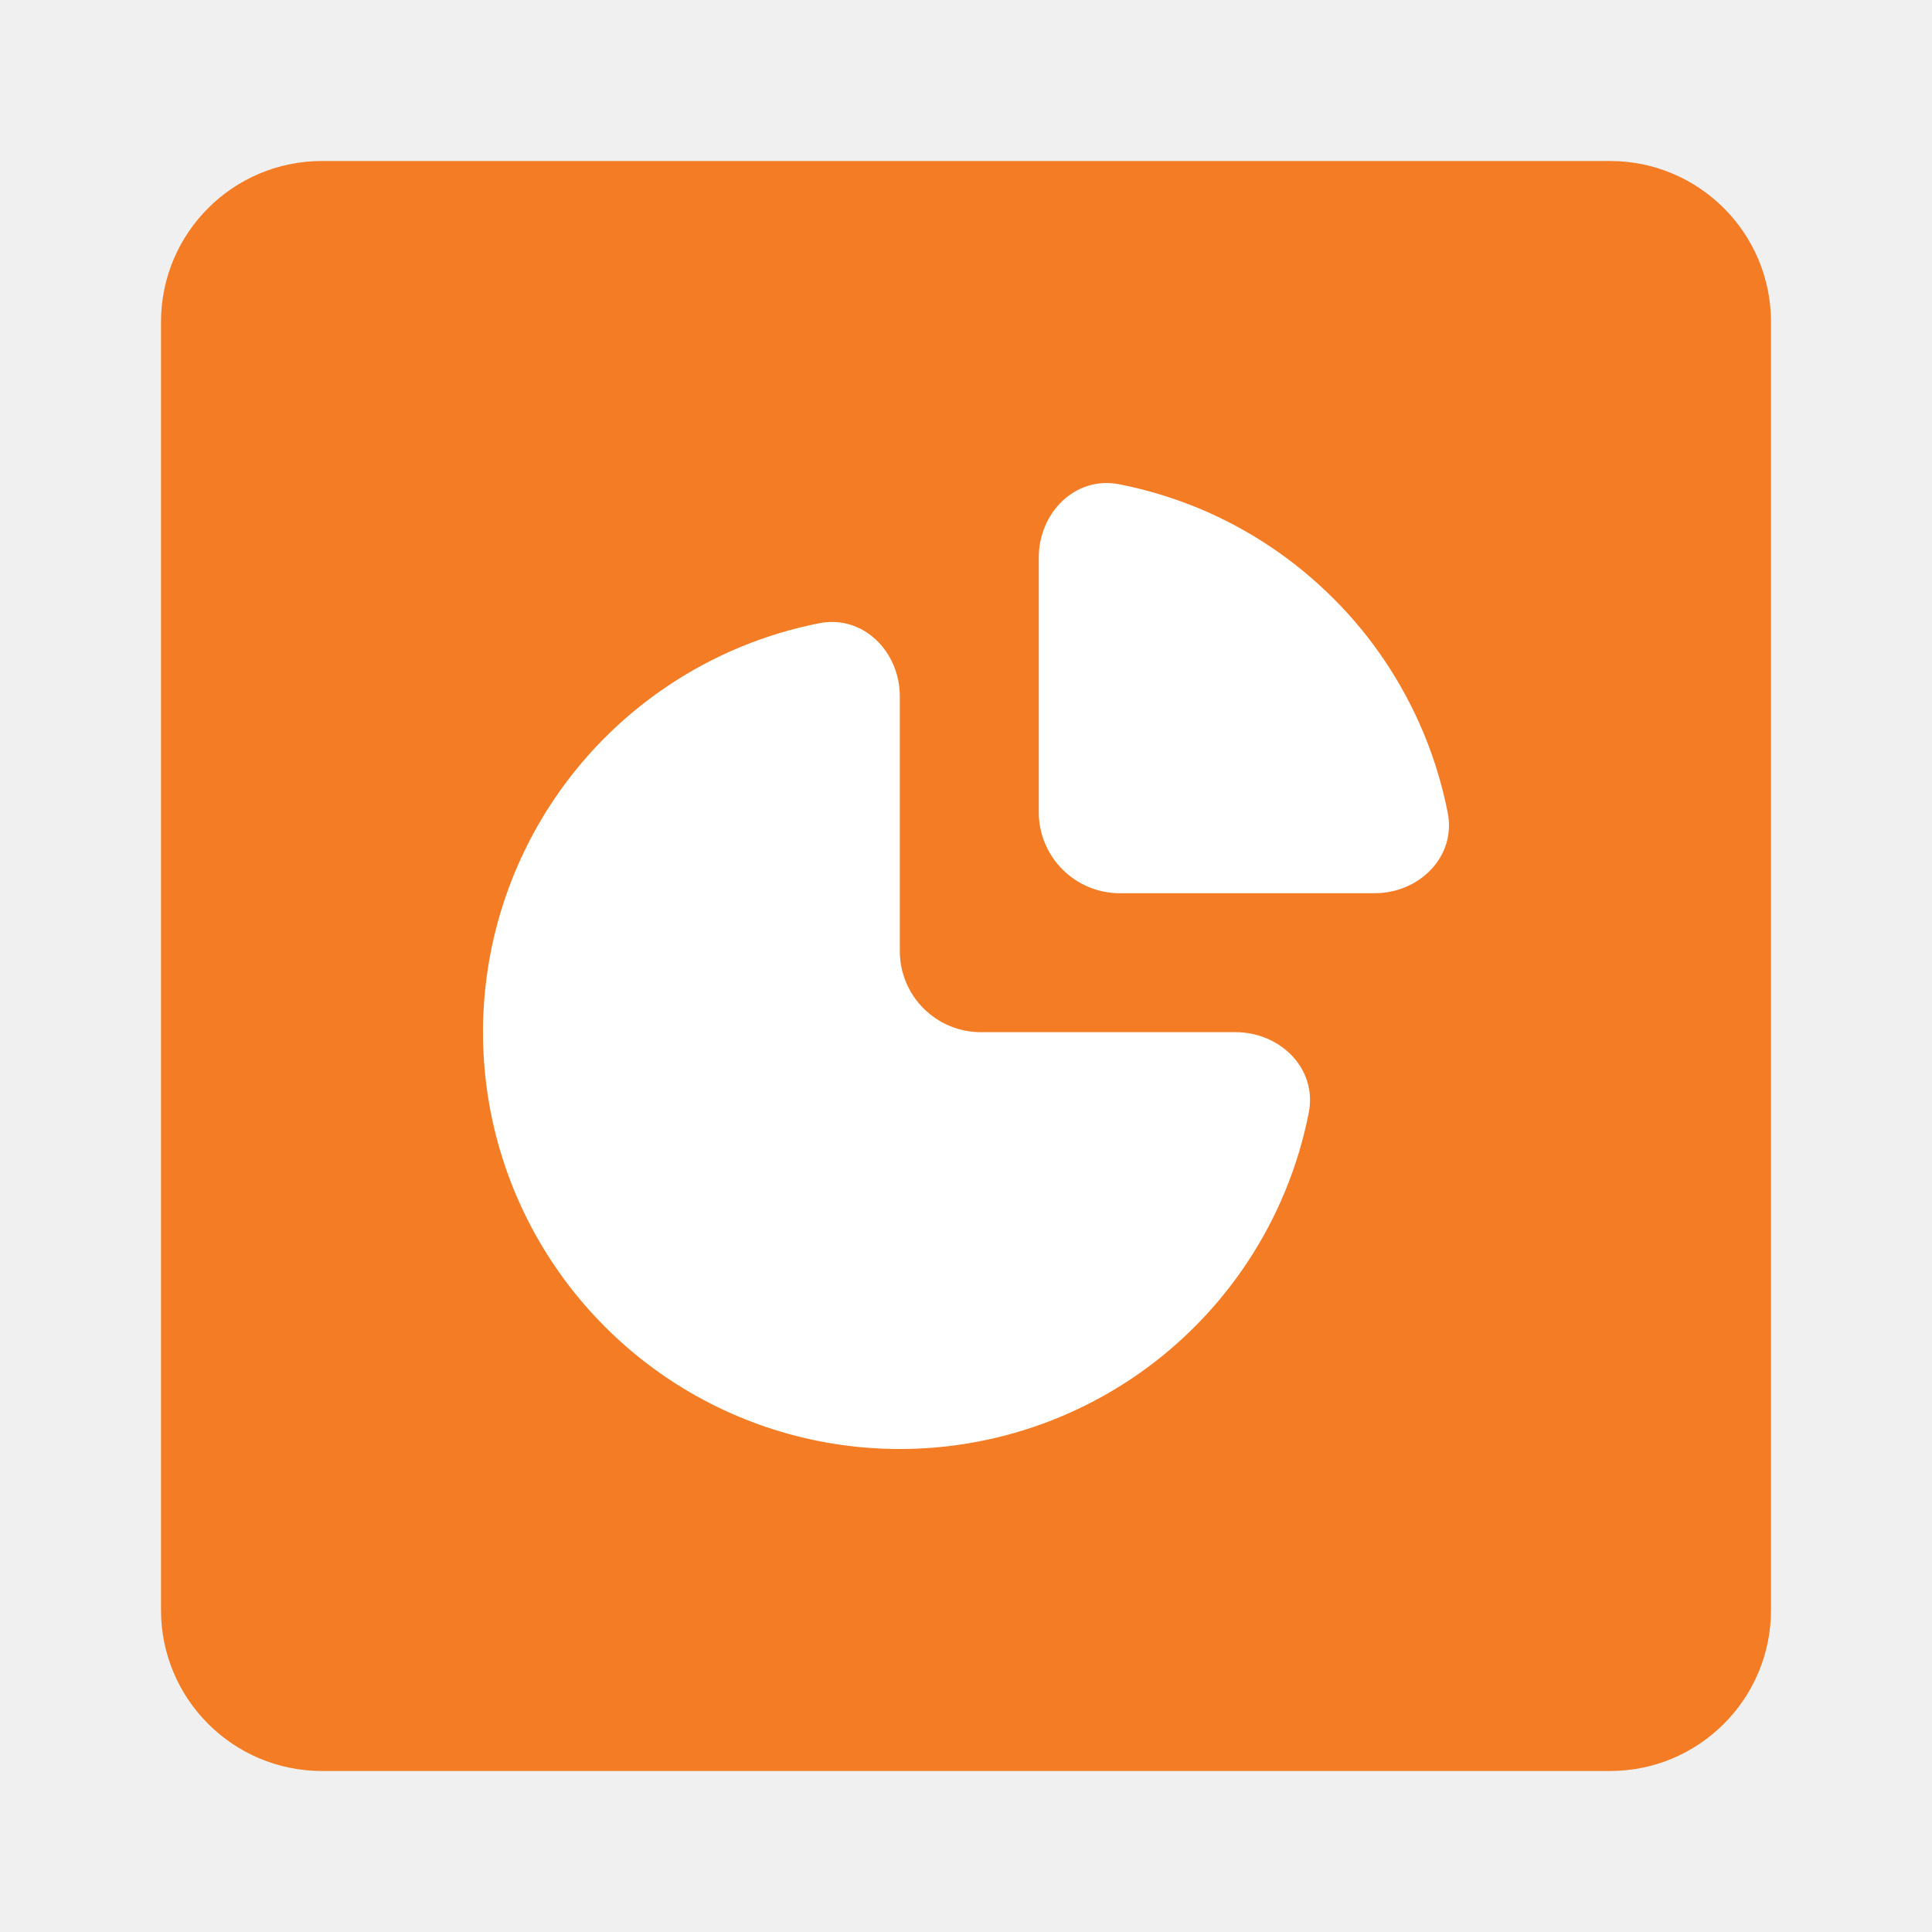
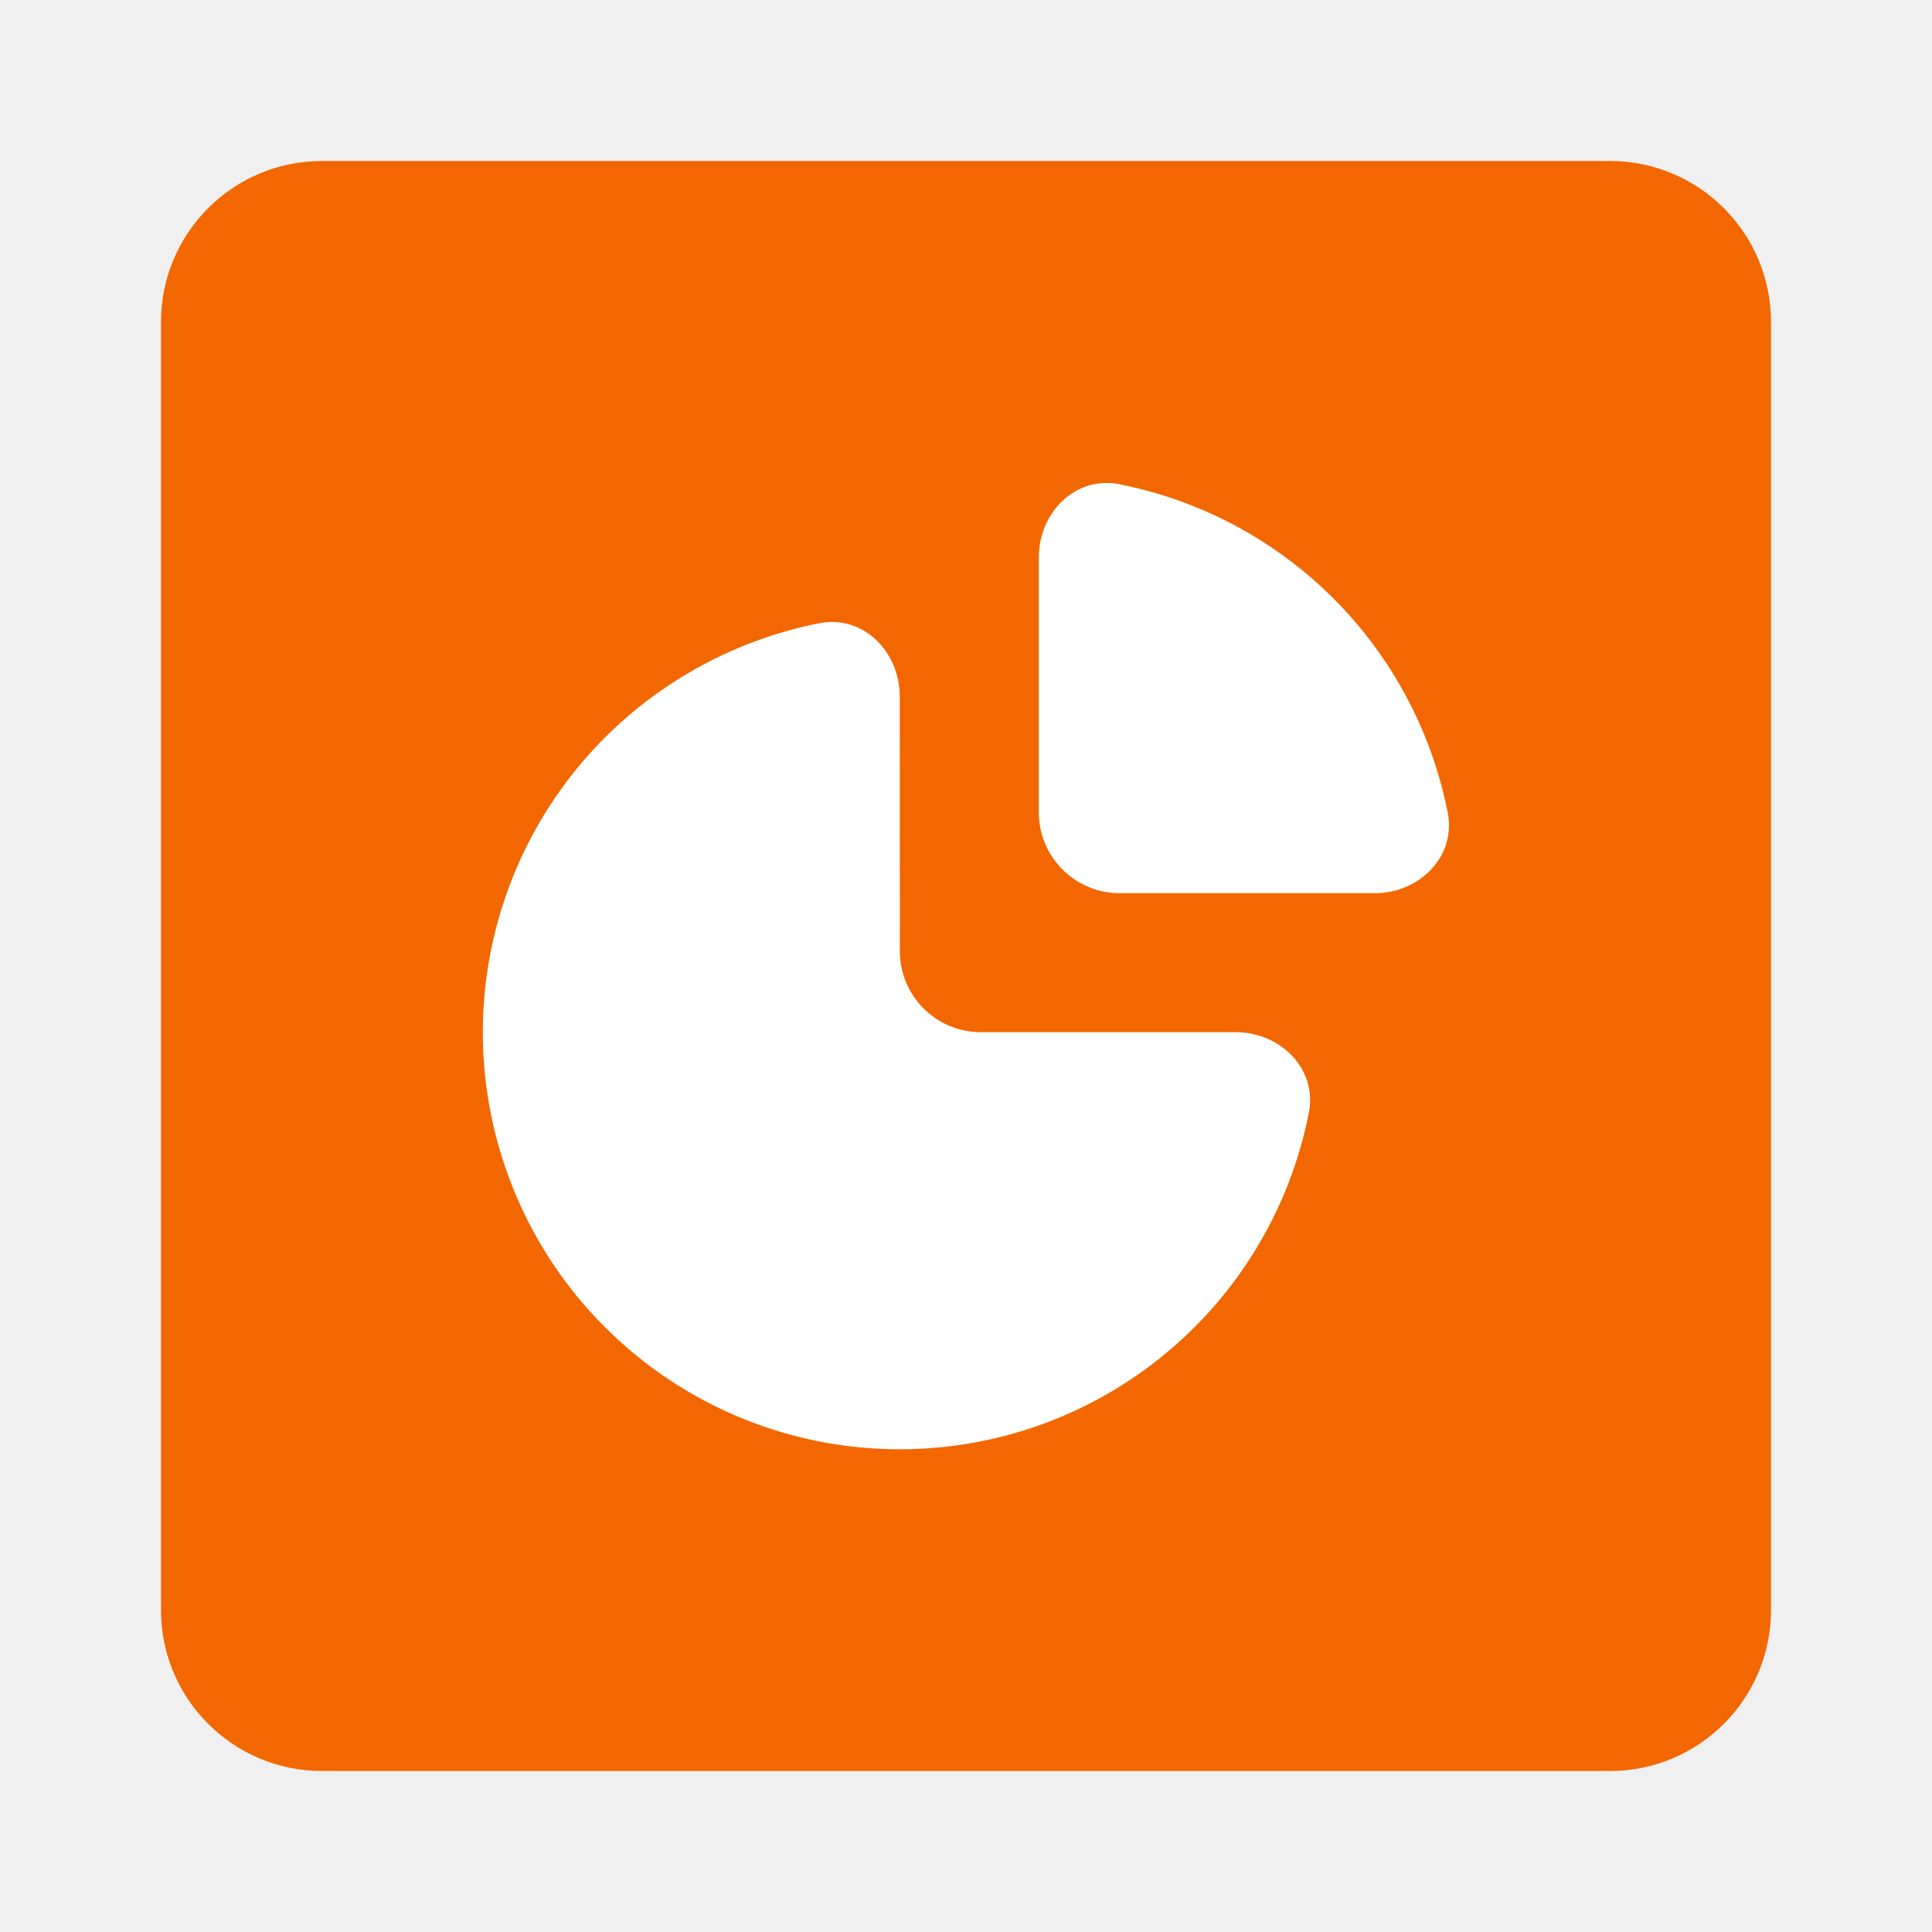
- <svg xmlns="http://www.w3.org/2000/svg" width="24" height="24" viewBox="0 0 24 24" fill="none">
-   <path d="M2 4C2 2.895 2.895 2 4 2H20C21.105 2 22 2.895 22 4V20C22 21.105 21.105 22 20 22H4C2.895 22 2 21.105 2 20V4Z" fill="#F37C24" />
-   <path d="M17.688 9.115C17.819 9.432 17.918 9.76 17.984 10.095C18.092 10.641 17.631 11.096 17.075 11.096H13.911C13.355 11.096 12.904 10.645 12.904 10.089V6.925C12.904 6.369 13.359 5.908 13.905 6.016C14.24 6.082 14.568 6.181 14.886 6.312C15.514 6.572 16.084 6.954 16.565 7.435C17.046 7.915 17.427 8.486 17.688 9.115Z" fill="white" />
-   <path d="M8.301 8.517C8.872 8.135 9.51 7.873 10.177 7.742C10.723 7.634 11.178 8.095 11.178 8.651L11.178 11.815C11.178 12.371 11.629 12.822 12.185 12.822L15.349 12.822C15.905 12.822 16.366 13.277 16.258 13.822C16.127 14.49 15.865 15.128 15.483 15.699C14.914 16.55 14.106 17.214 13.159 17.606C12.213 17.998 11.172 18.1 10.168 17.901C9.163 17.701 8.241 17.208 7.517 16.483C6.792 15.759 6.299 14.837 6.099 13.832C5.9 12.828 6.002 11.787 6.394 10.841C6.786 9.894 7.45 9.086 8.301 8.517Z" fill="white" />
+ <svg xmlns="http://www.w3.org/2000/svg" width="24" height="24" fill="none" viewBox="0 0 24 24">
+   <path fill="#f36700" d="M2 4a2 2 0 0 1 2-2h16a2 2 0 0 1 2 2v16a2 2 0 0 1-2 2H4a2 2 0 0 1-2-2z" />
+   <path fill="#fff" d="M17.688 9.115q.197.476.296.98c.108.546-.353 1.001-.909 1.001h-3.164c-.556 0-1.007-.45-1.007-1.007V6.925c0-.556.455-1.017 1-.91a5.18 5.18 0 0 1 3.784 3.1" />
+   <path fill="#fff" d="M8.301 8.517a5.2 5.2 0 0 1 1.876-.775c.546-.108 1 .353 1 .909l.001 3.164c0 .556.45 1.007 1.007 1.007h3.164c.556 0 1.017.455.91 1A5.179 5.179 0 1 1 8.3 8.518Z" />
</svg>
